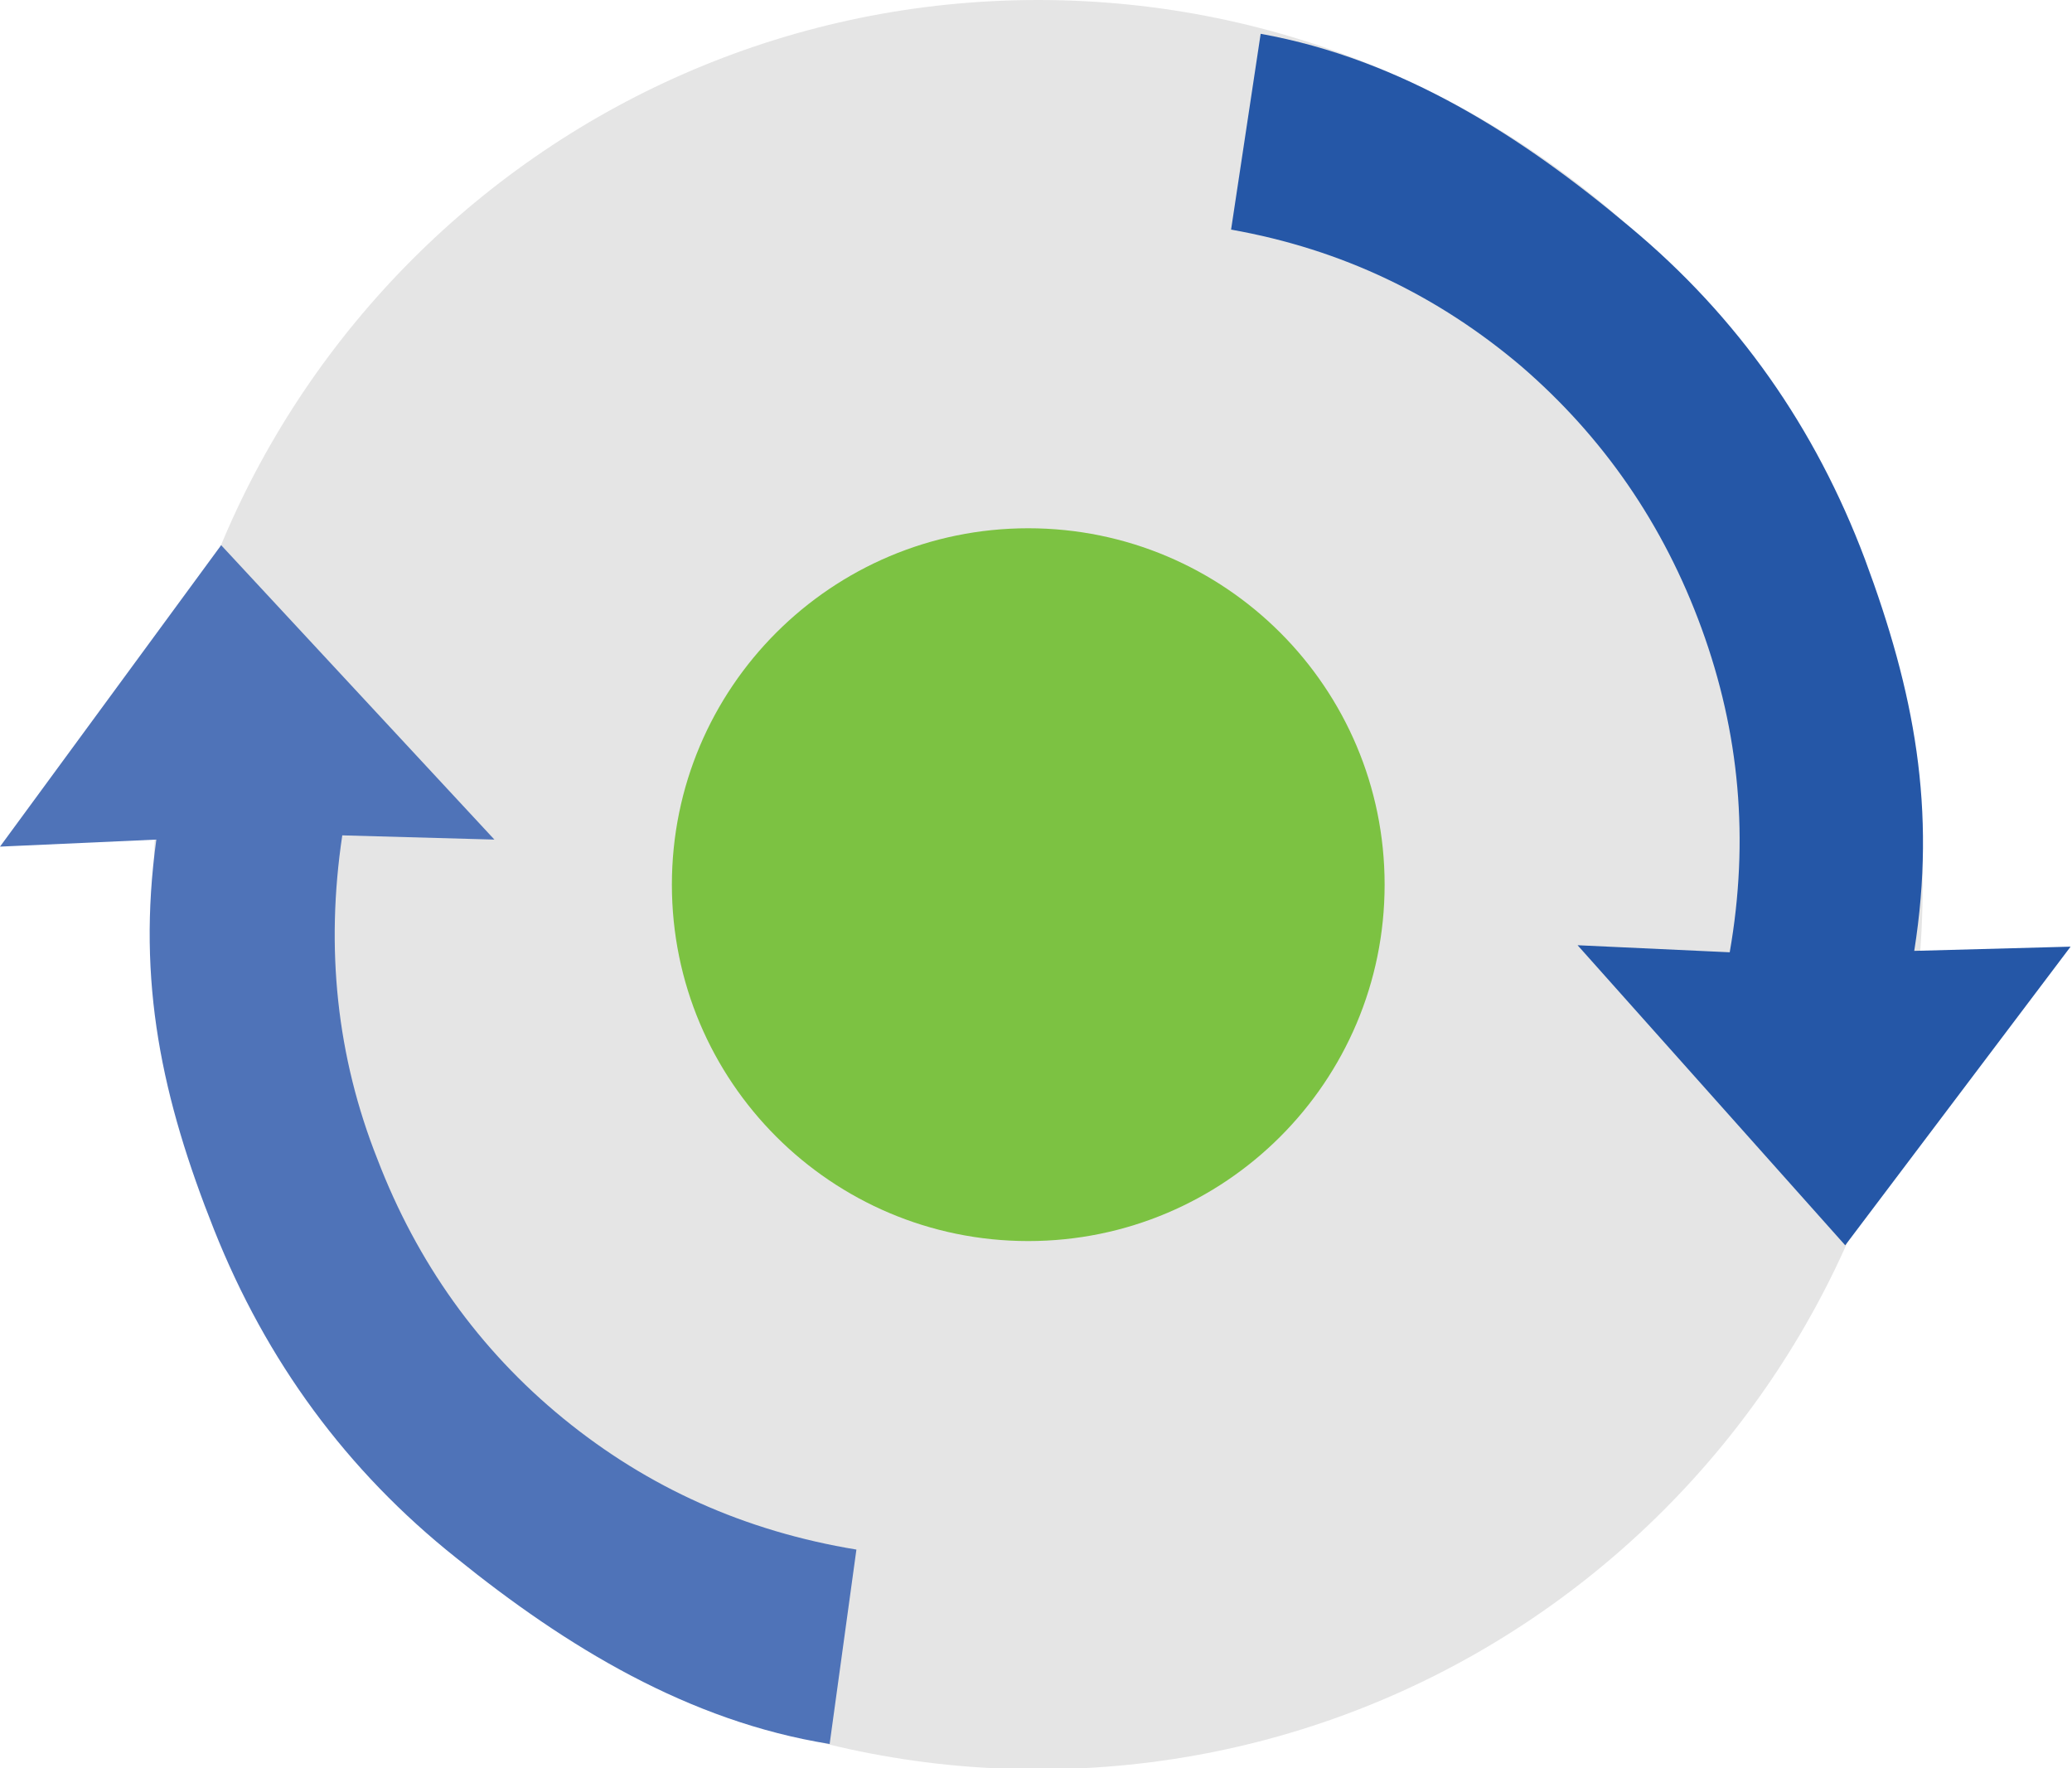
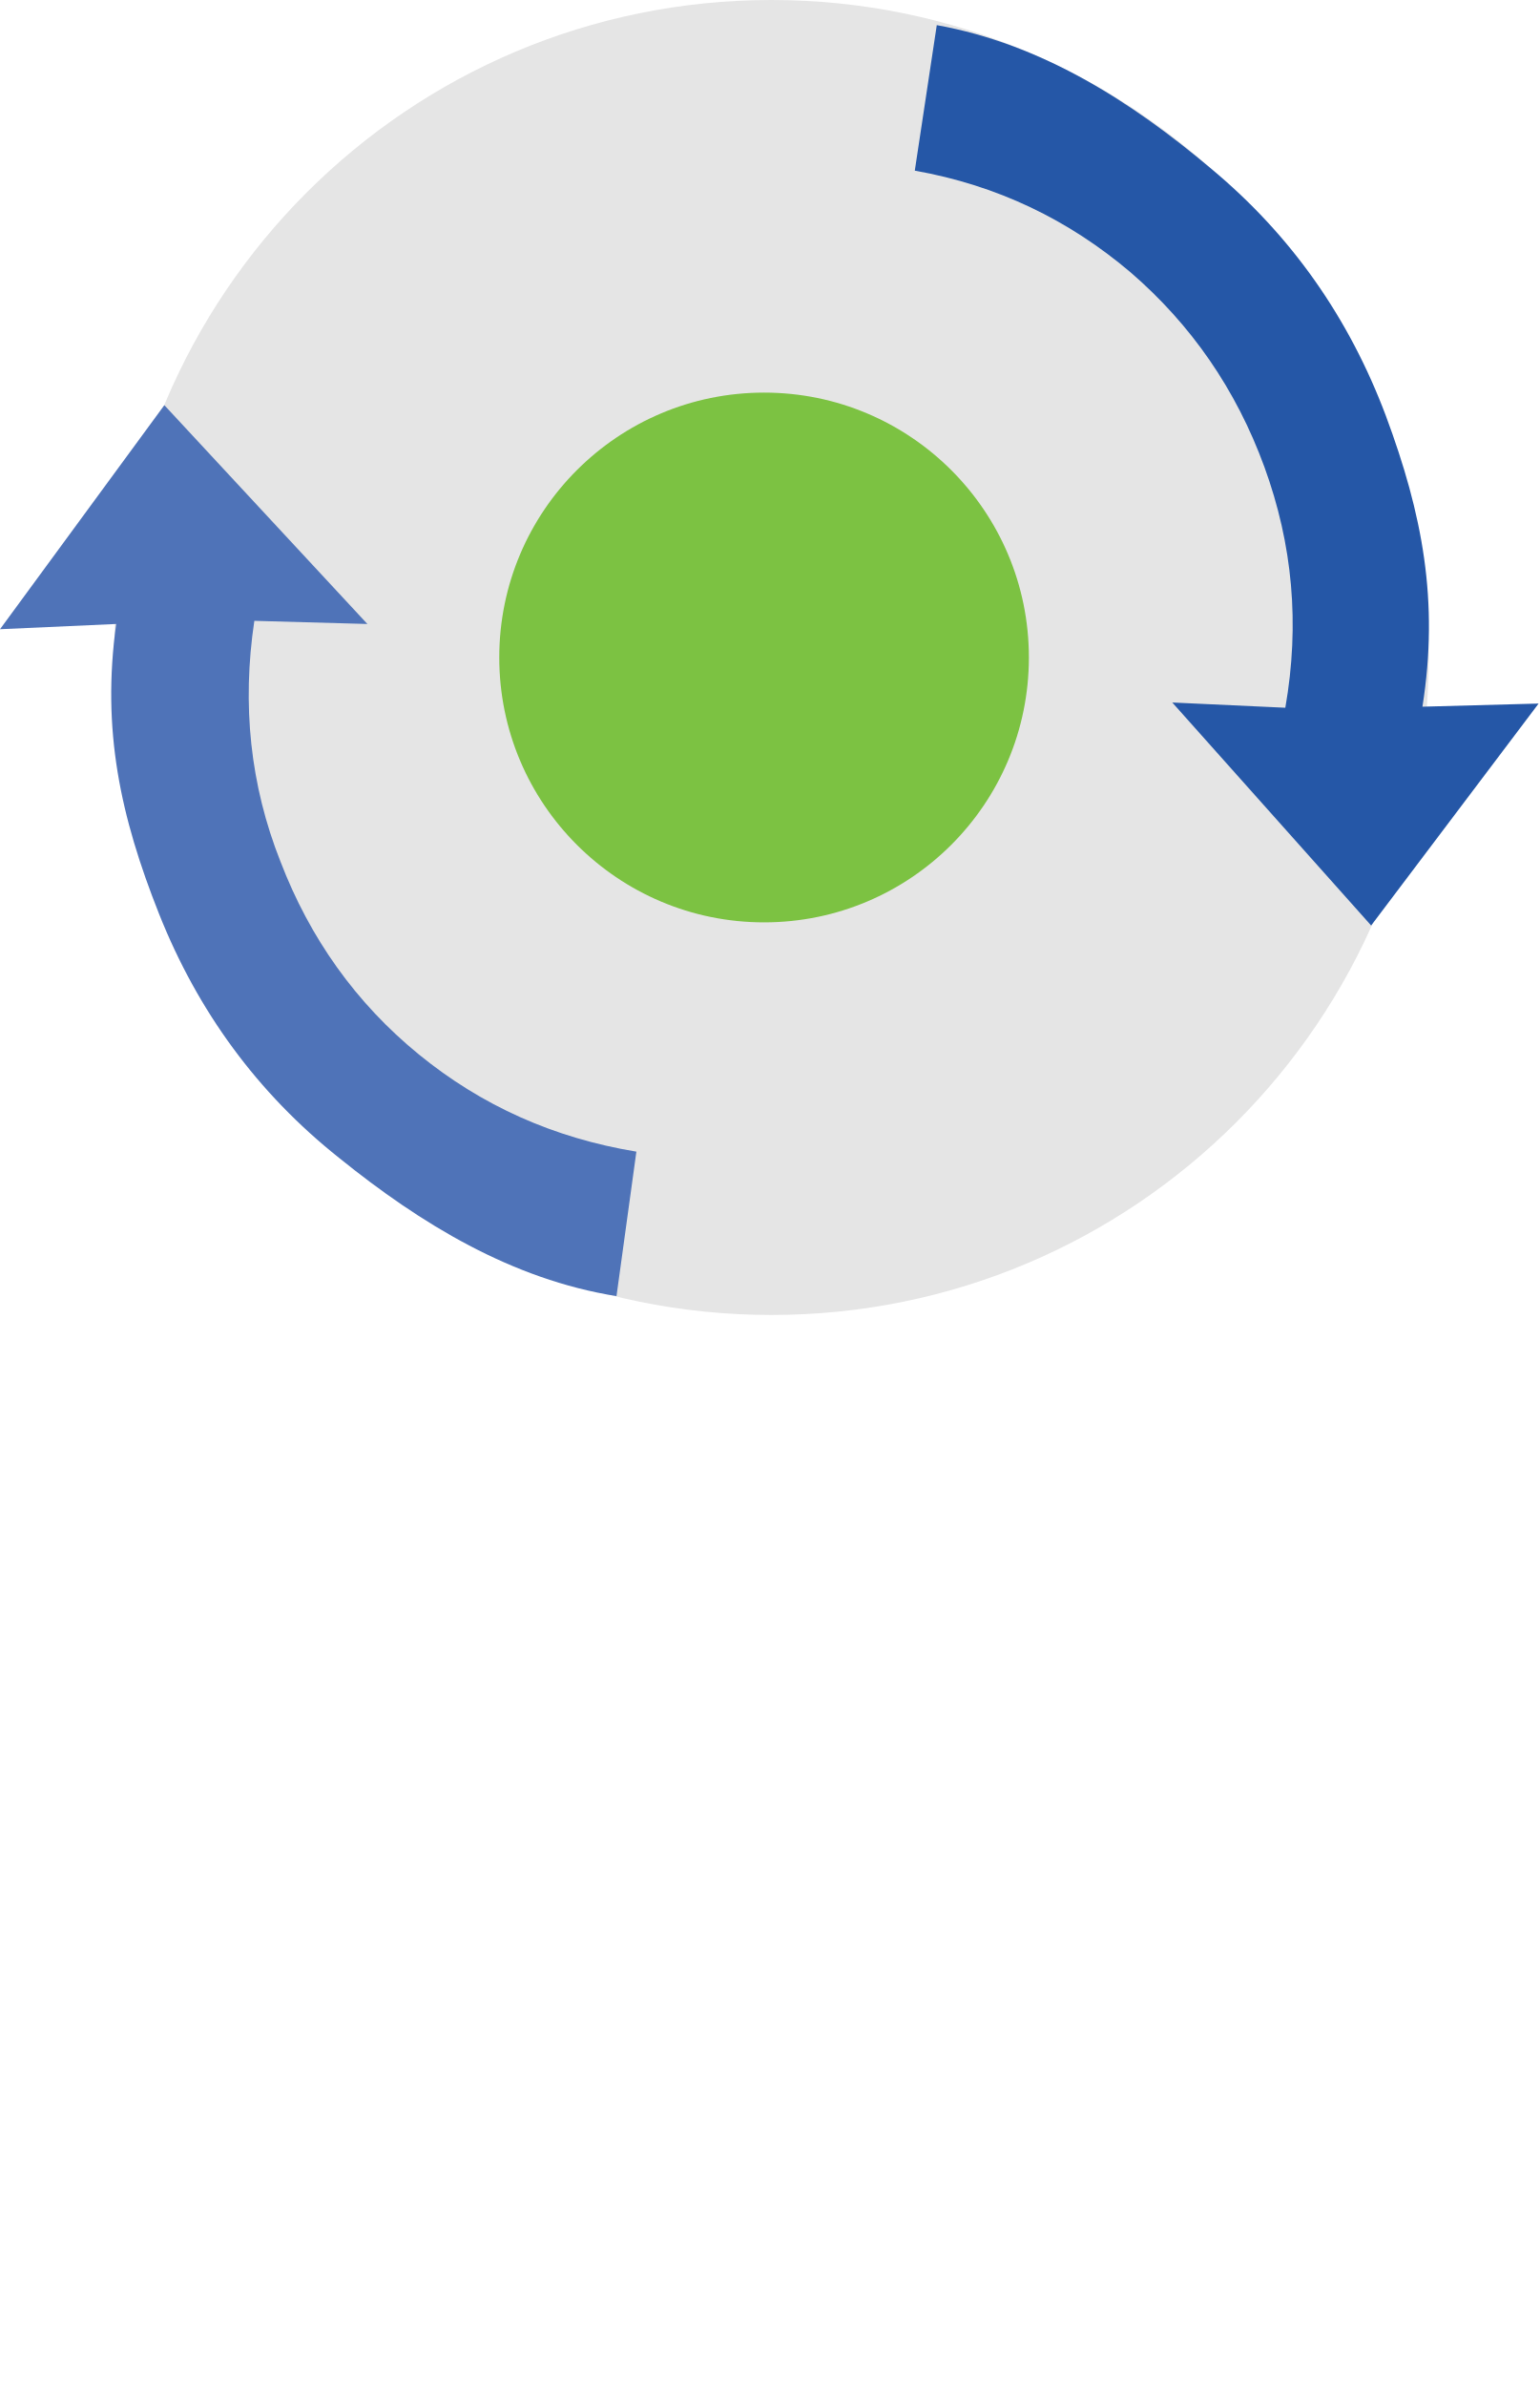
- <svg xmlns="http://www.w3.org/2000/svg" version="1.1" id="Layer_1" x="0px" y="0px" viewBox="0 0 147.1 125.5" style="enable-background:new 0 0 147.1 125.5;" xml:space="preserve">
+ <svg xmlns="http://www.w3.org/2000/svg" version="1.1" id="Layer_1" x="0px" y="0px" viewBox="0 0 147.1 227.9" style="enable-background:new 0 0 147.1 227.9;" xml:space="preserve">
  <style type="text/css">
	.st0{fill:#E5E5E5;}
	.st1{fill:#4F73B8;}
	.st2{fill:#2557A7;}
	.st3{fill:#7CC242;}
</style>
  <circle class="st0" cx="73.7" cy="62.8" r="62.8" />
  <path id="sacxas_1_" class="st1" d="M58.9,123.8c-10-1.6-18.7-6.9-26.5-13.2c-7.8-6.2-13.5-14-17.2-23.3c-3.7-9.3-5.5-17.6-4.1-27.7  L0,60.1l15.7-21.4l19.4,20.9l-10.8-0.3c-1.2,8-0.4,15.7,2.5,23c2.8,7.3,7.2,13.5,13.2,18.4c6,4.9,12.9,8,20.8,9.3" />
  <path id="sacxas_2_" class="st2" d="M89.5,2.4c10,1.8,18.6,7.3,26.2,13.7c7.7,6.4,13.2,14.3,16.7,23.6c3.5,9.4,5.1,17.7,3.5,27.8  l11.1-0.3L131,88.4l-19-21.3l10.8,0.5c1.4-8,0.7-15.6-2-23c-2.7-7.4-7-13.6-12.8-18.6c-5.9-5-12.7-8.3-20.6-9.7" />
  <g id="Layer_2">
    <circle class="st3" cx="73" cy="62.8" r="25.3" />
  </g>
</svg>
